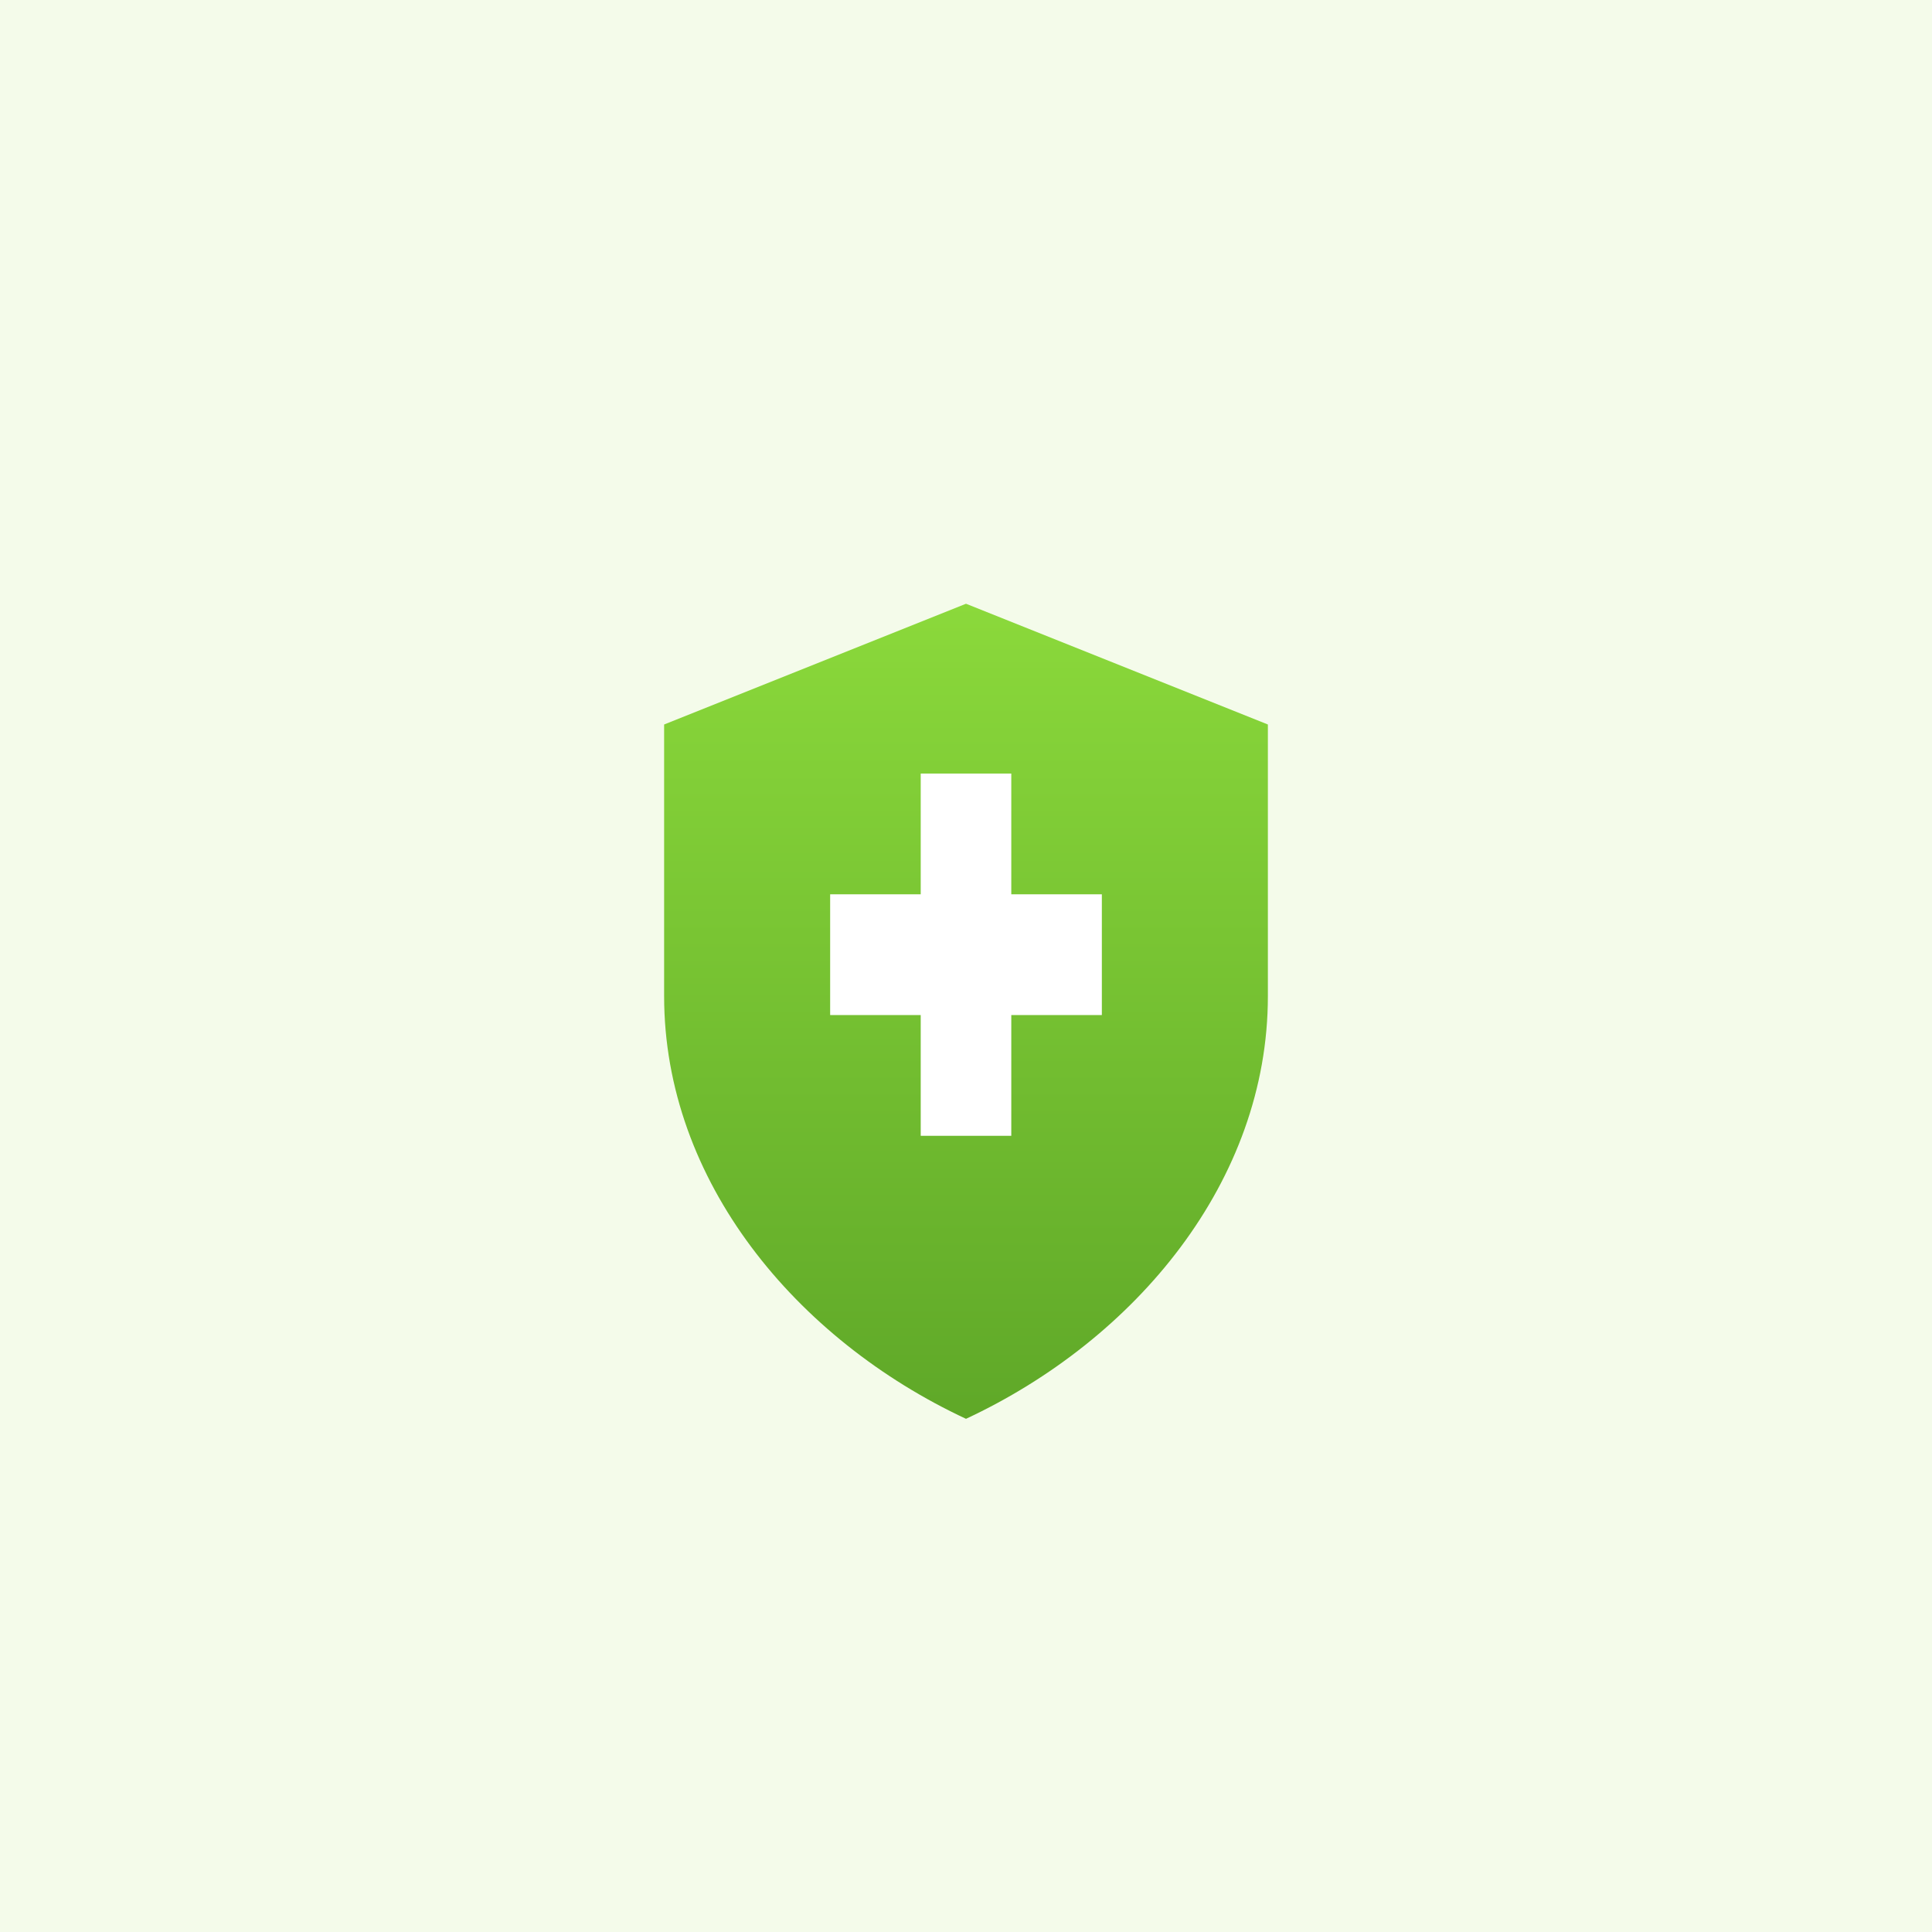
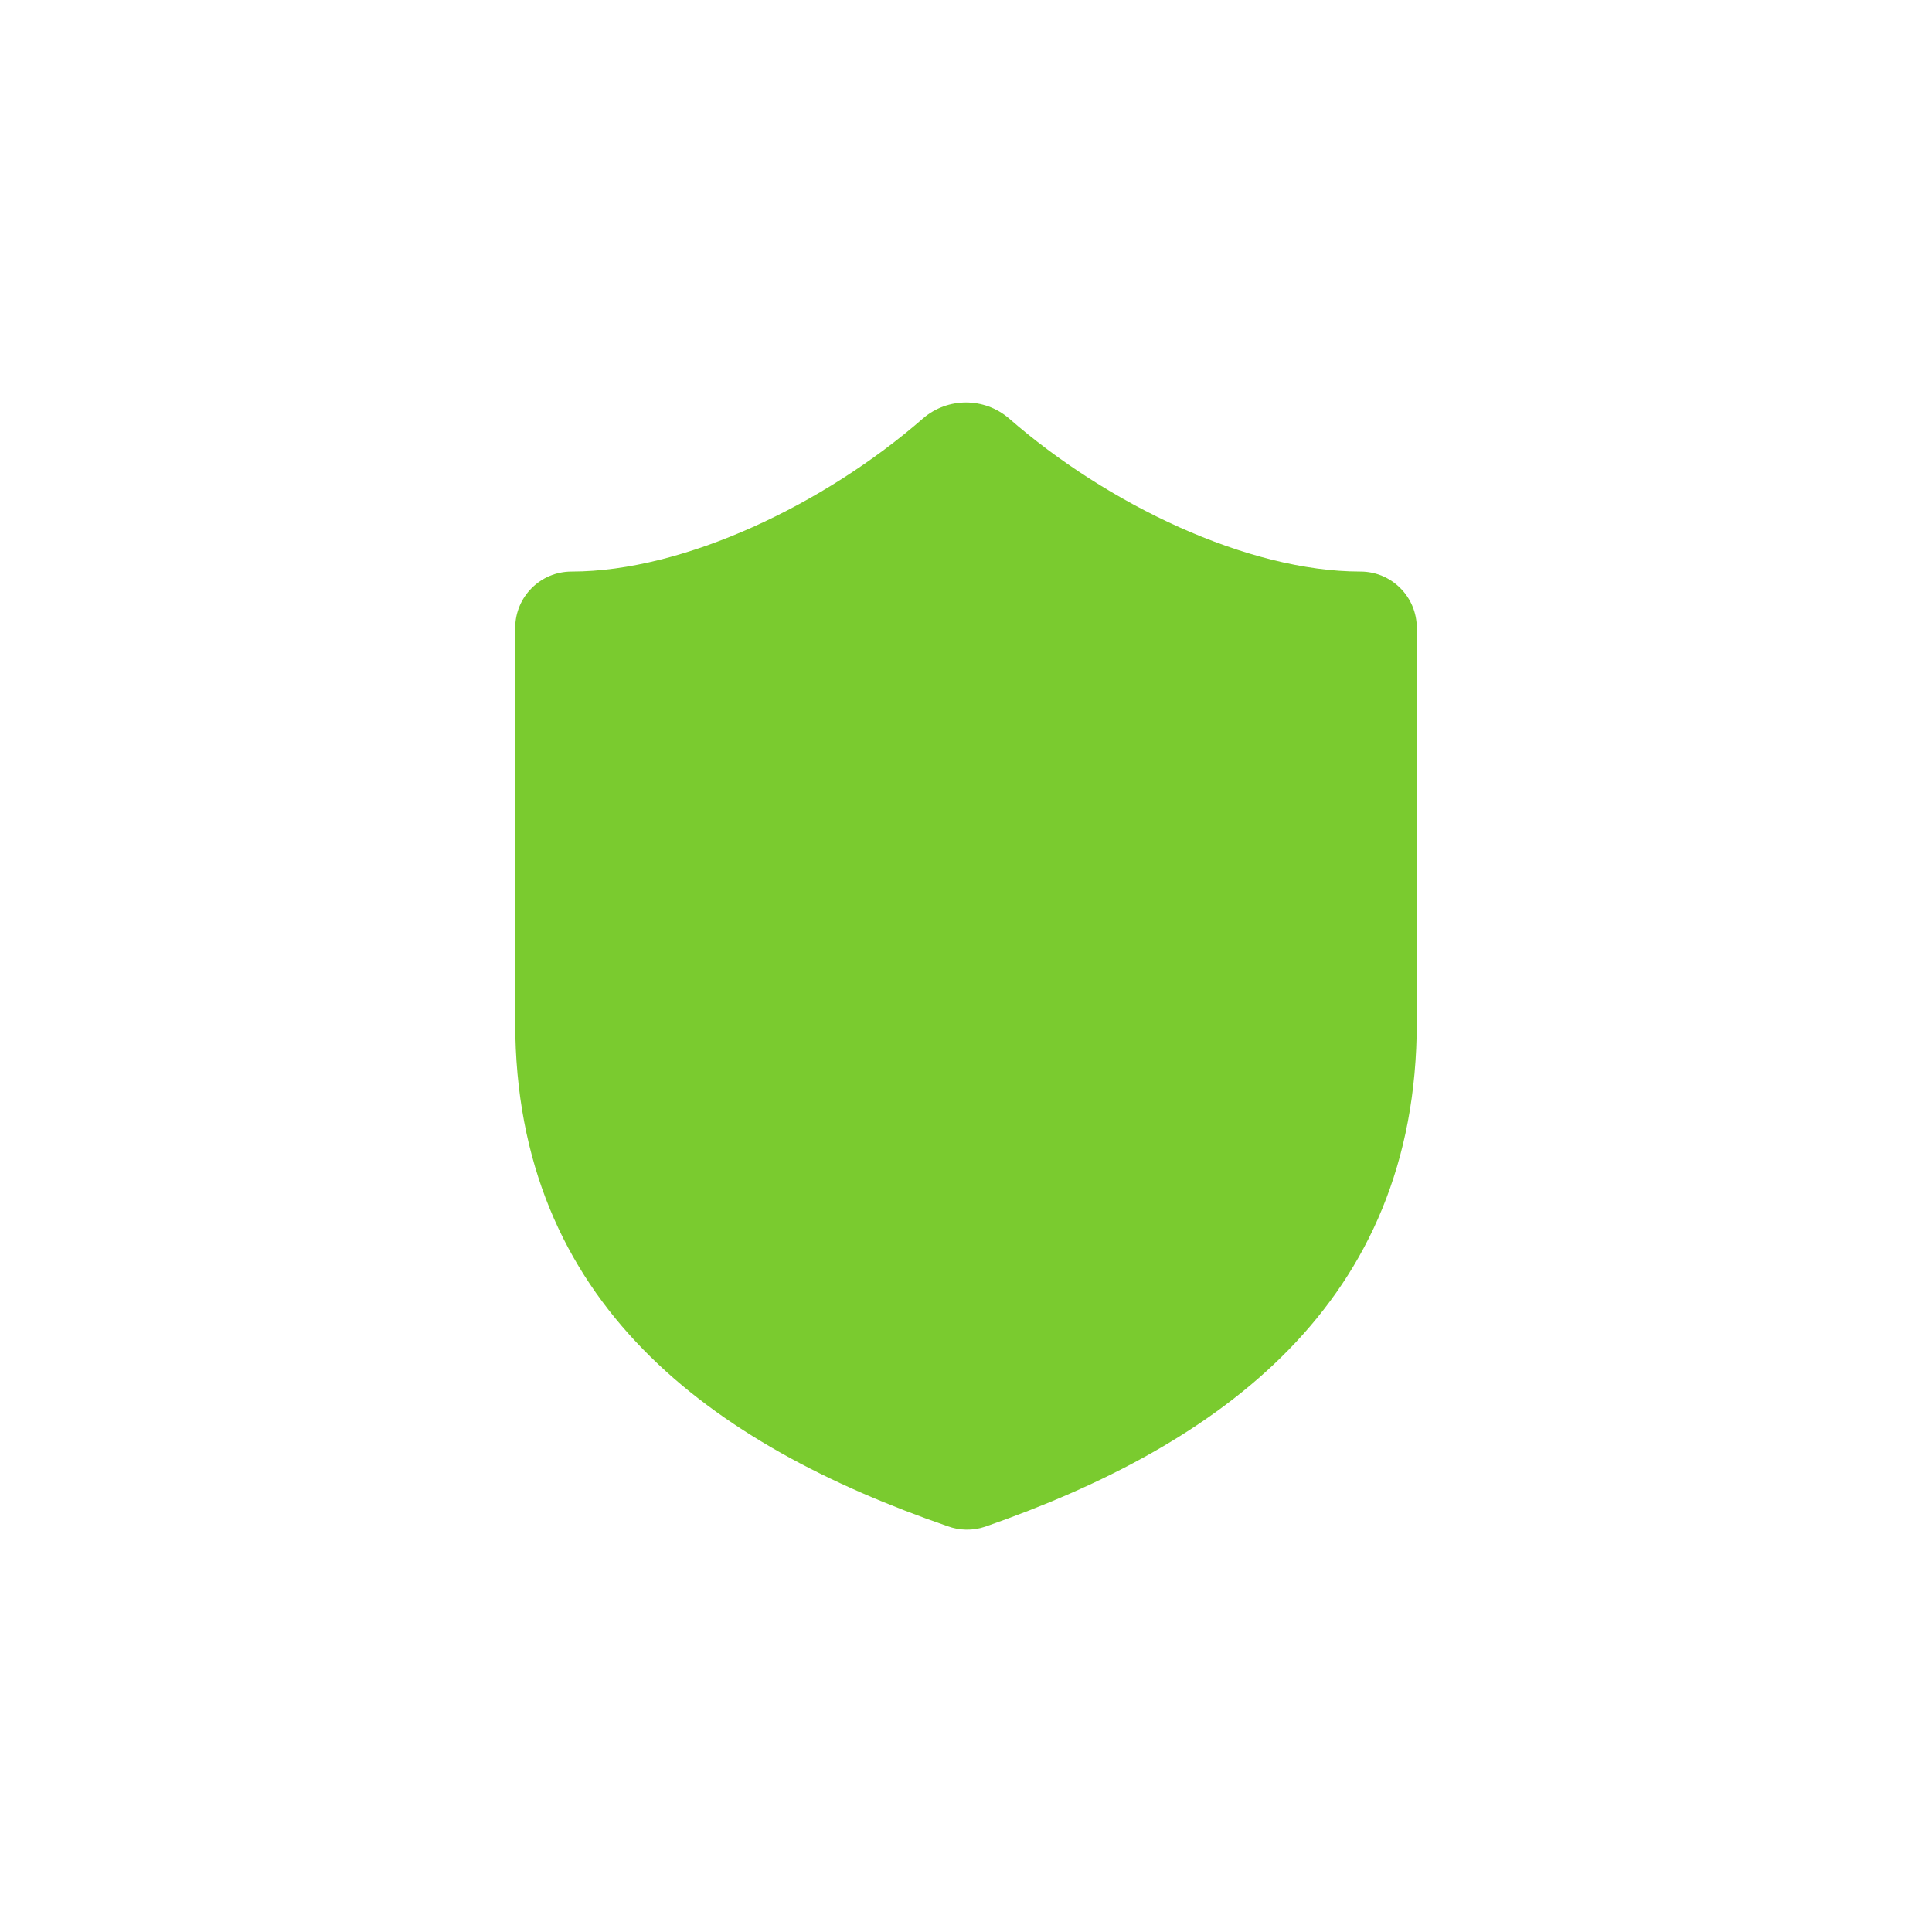
- <svg xmlns="http://www.w3.org/2000/svg" viewBox="0 0 512 512">
-   <defs>
-     <linearGradient id="g" x1="0%" y1="0%" x2="0%" y2="100%">
-       <stop offset="0%" stop-color="#8BD93B" />
-       <stop offset="100%" stop-color="#5FA828" />
-     </linearGradient>
-   </defs>
-   <rect width="512" height="512" fill="#F4FBEA" />
-   <path fill="url(#g)" d="M256 160 176 192v72c0 49 35 91 80 112 45-21 80-63 80-112v-72L256 160z" />
-   <path fill="#ffffff" d="M244 237h-24v32h24v32h24v-32h24v-32h-24v-32h-24z" />
+ <svg xmlns="http://www.w3.org/2000/svg" viewBox="0 0 24 24">
+   <rect width="24" height="24" fill="#ffffff" />
+   <path fill="#7ACB2F" transform="translate(3.6 3.6) scale(0.7)" d="M20 13c0 5-3.5 7.5-7.66 8.95a1 1 0 0 1-.67-.01C7.5 20.5 4 18 4 13V6a1 1 0 0 1 1-1c2 0 4.5-1.2 6.24-2.72a1.17 1.17 0 0 1 1.52 0C14.51 3.81 17 5 19 5a1 1 0 0 1 1 1z" />
</svg>
